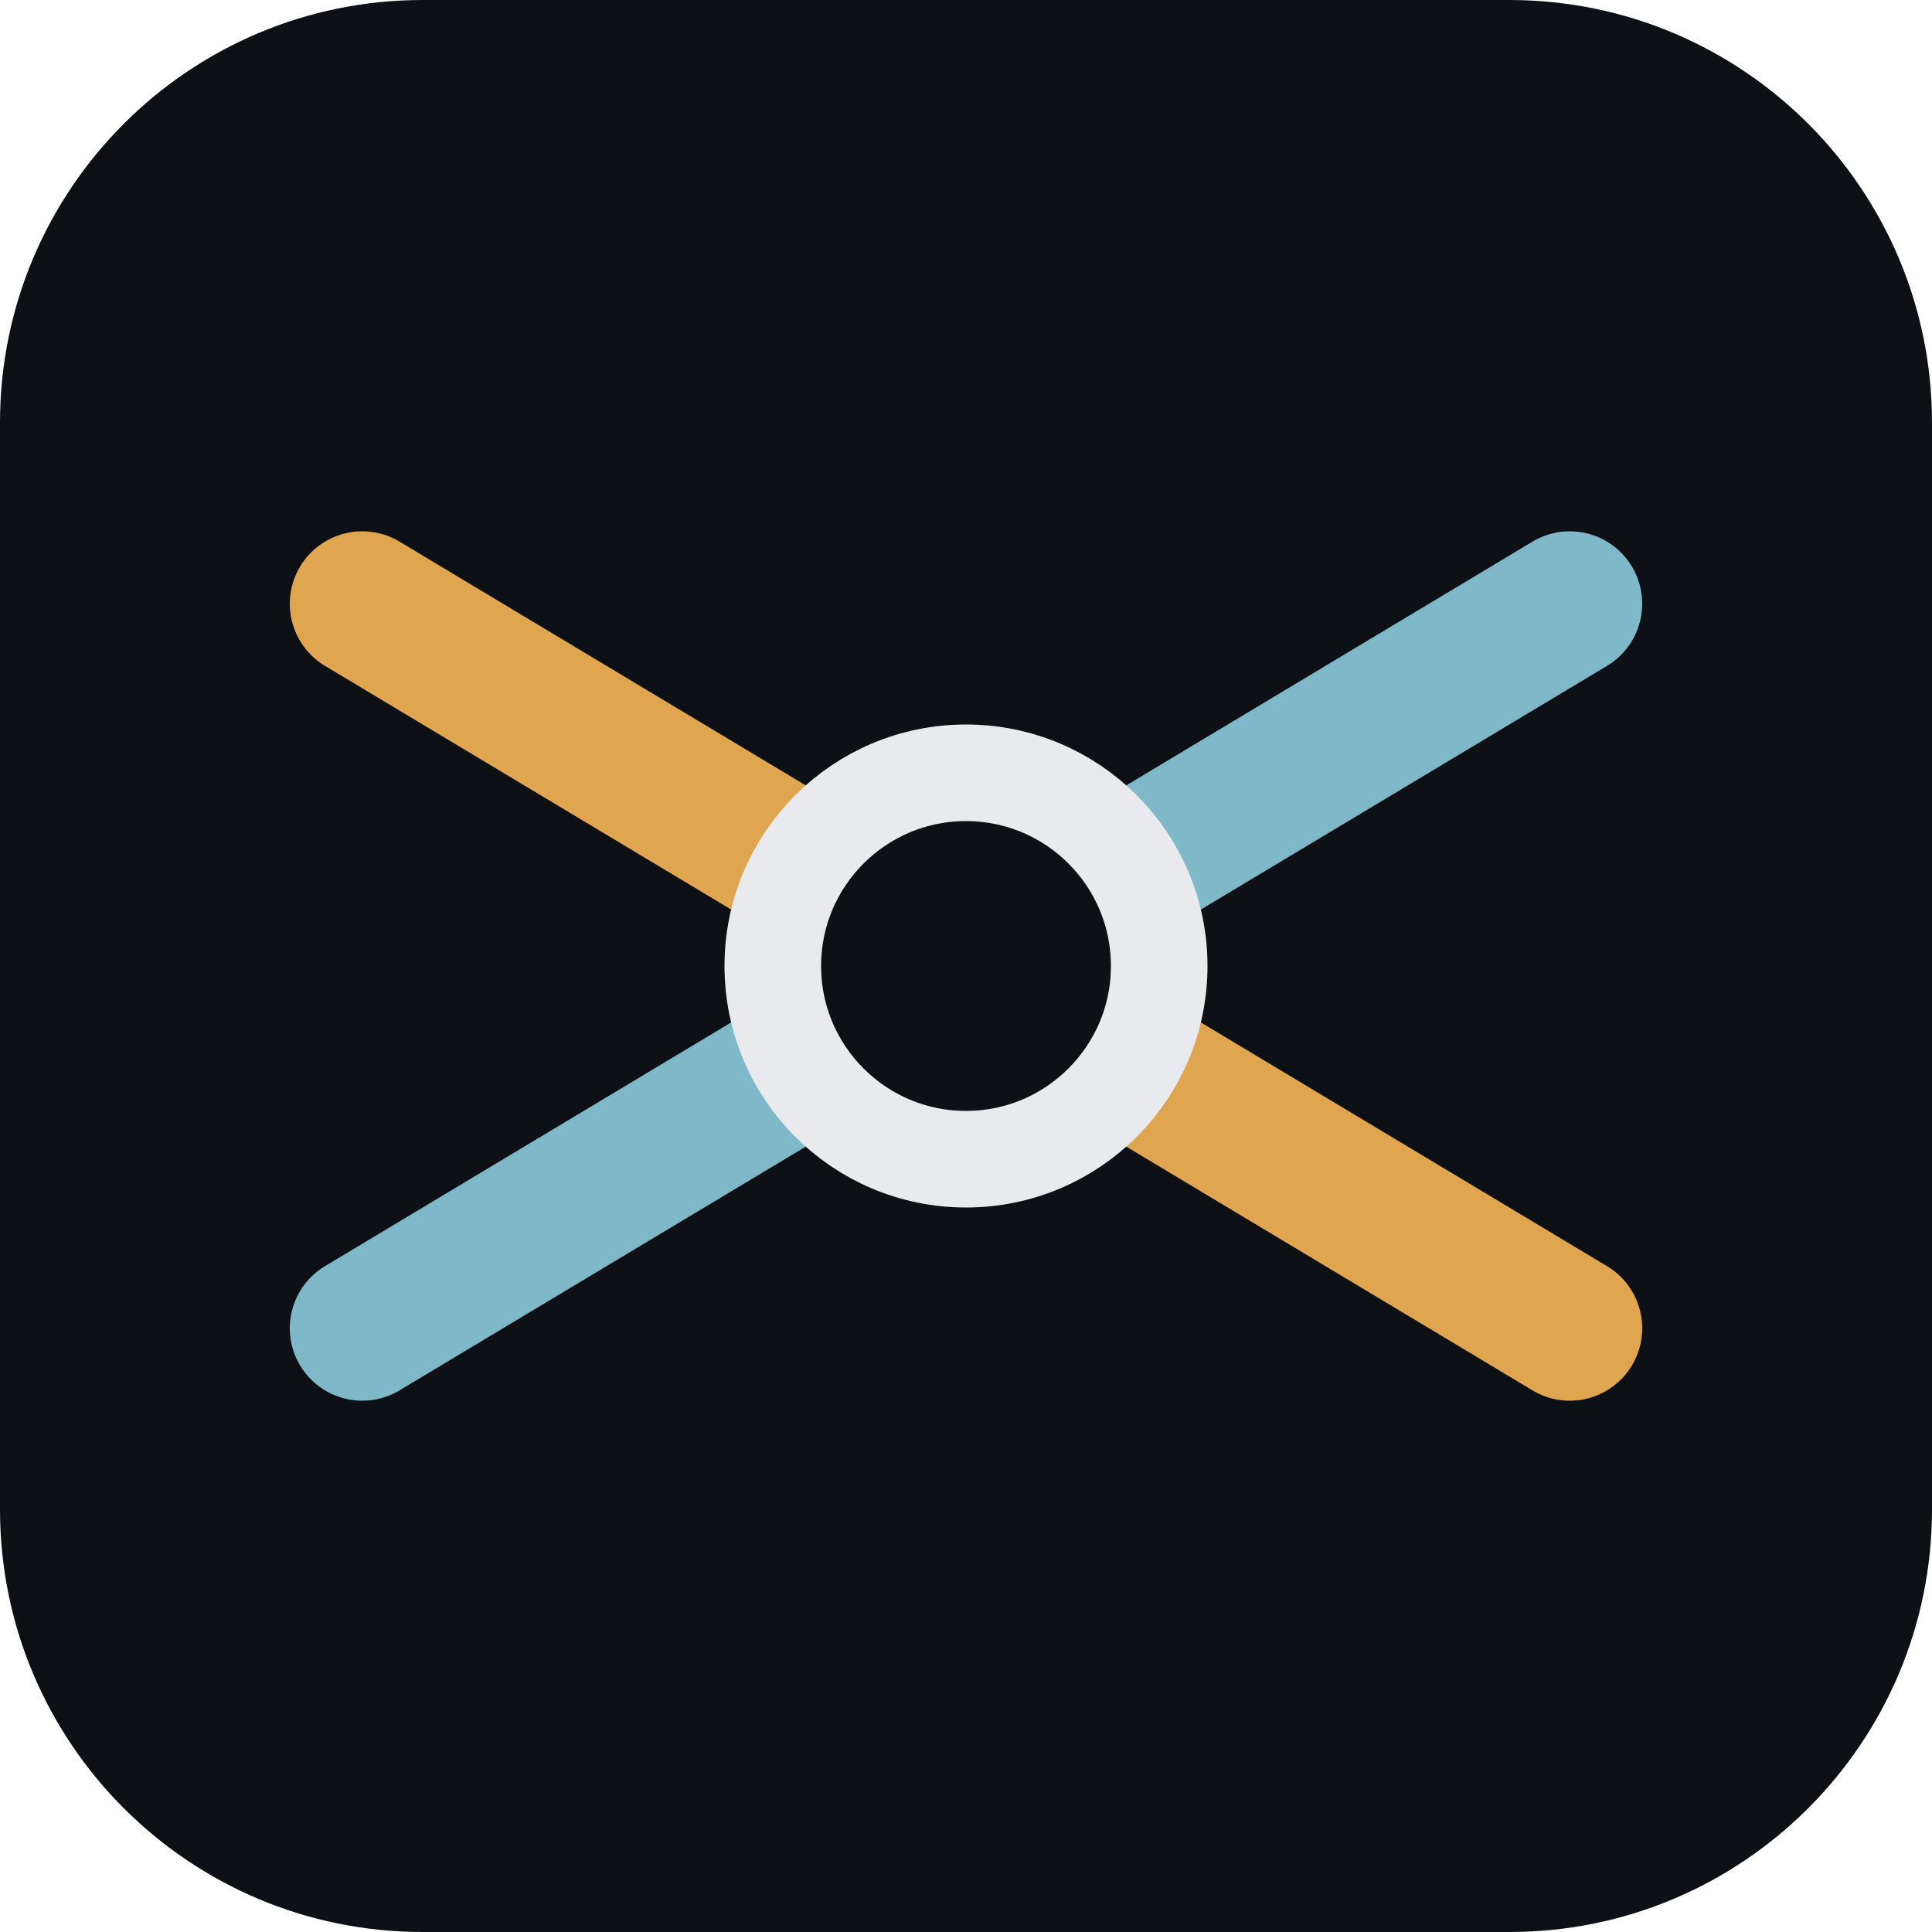
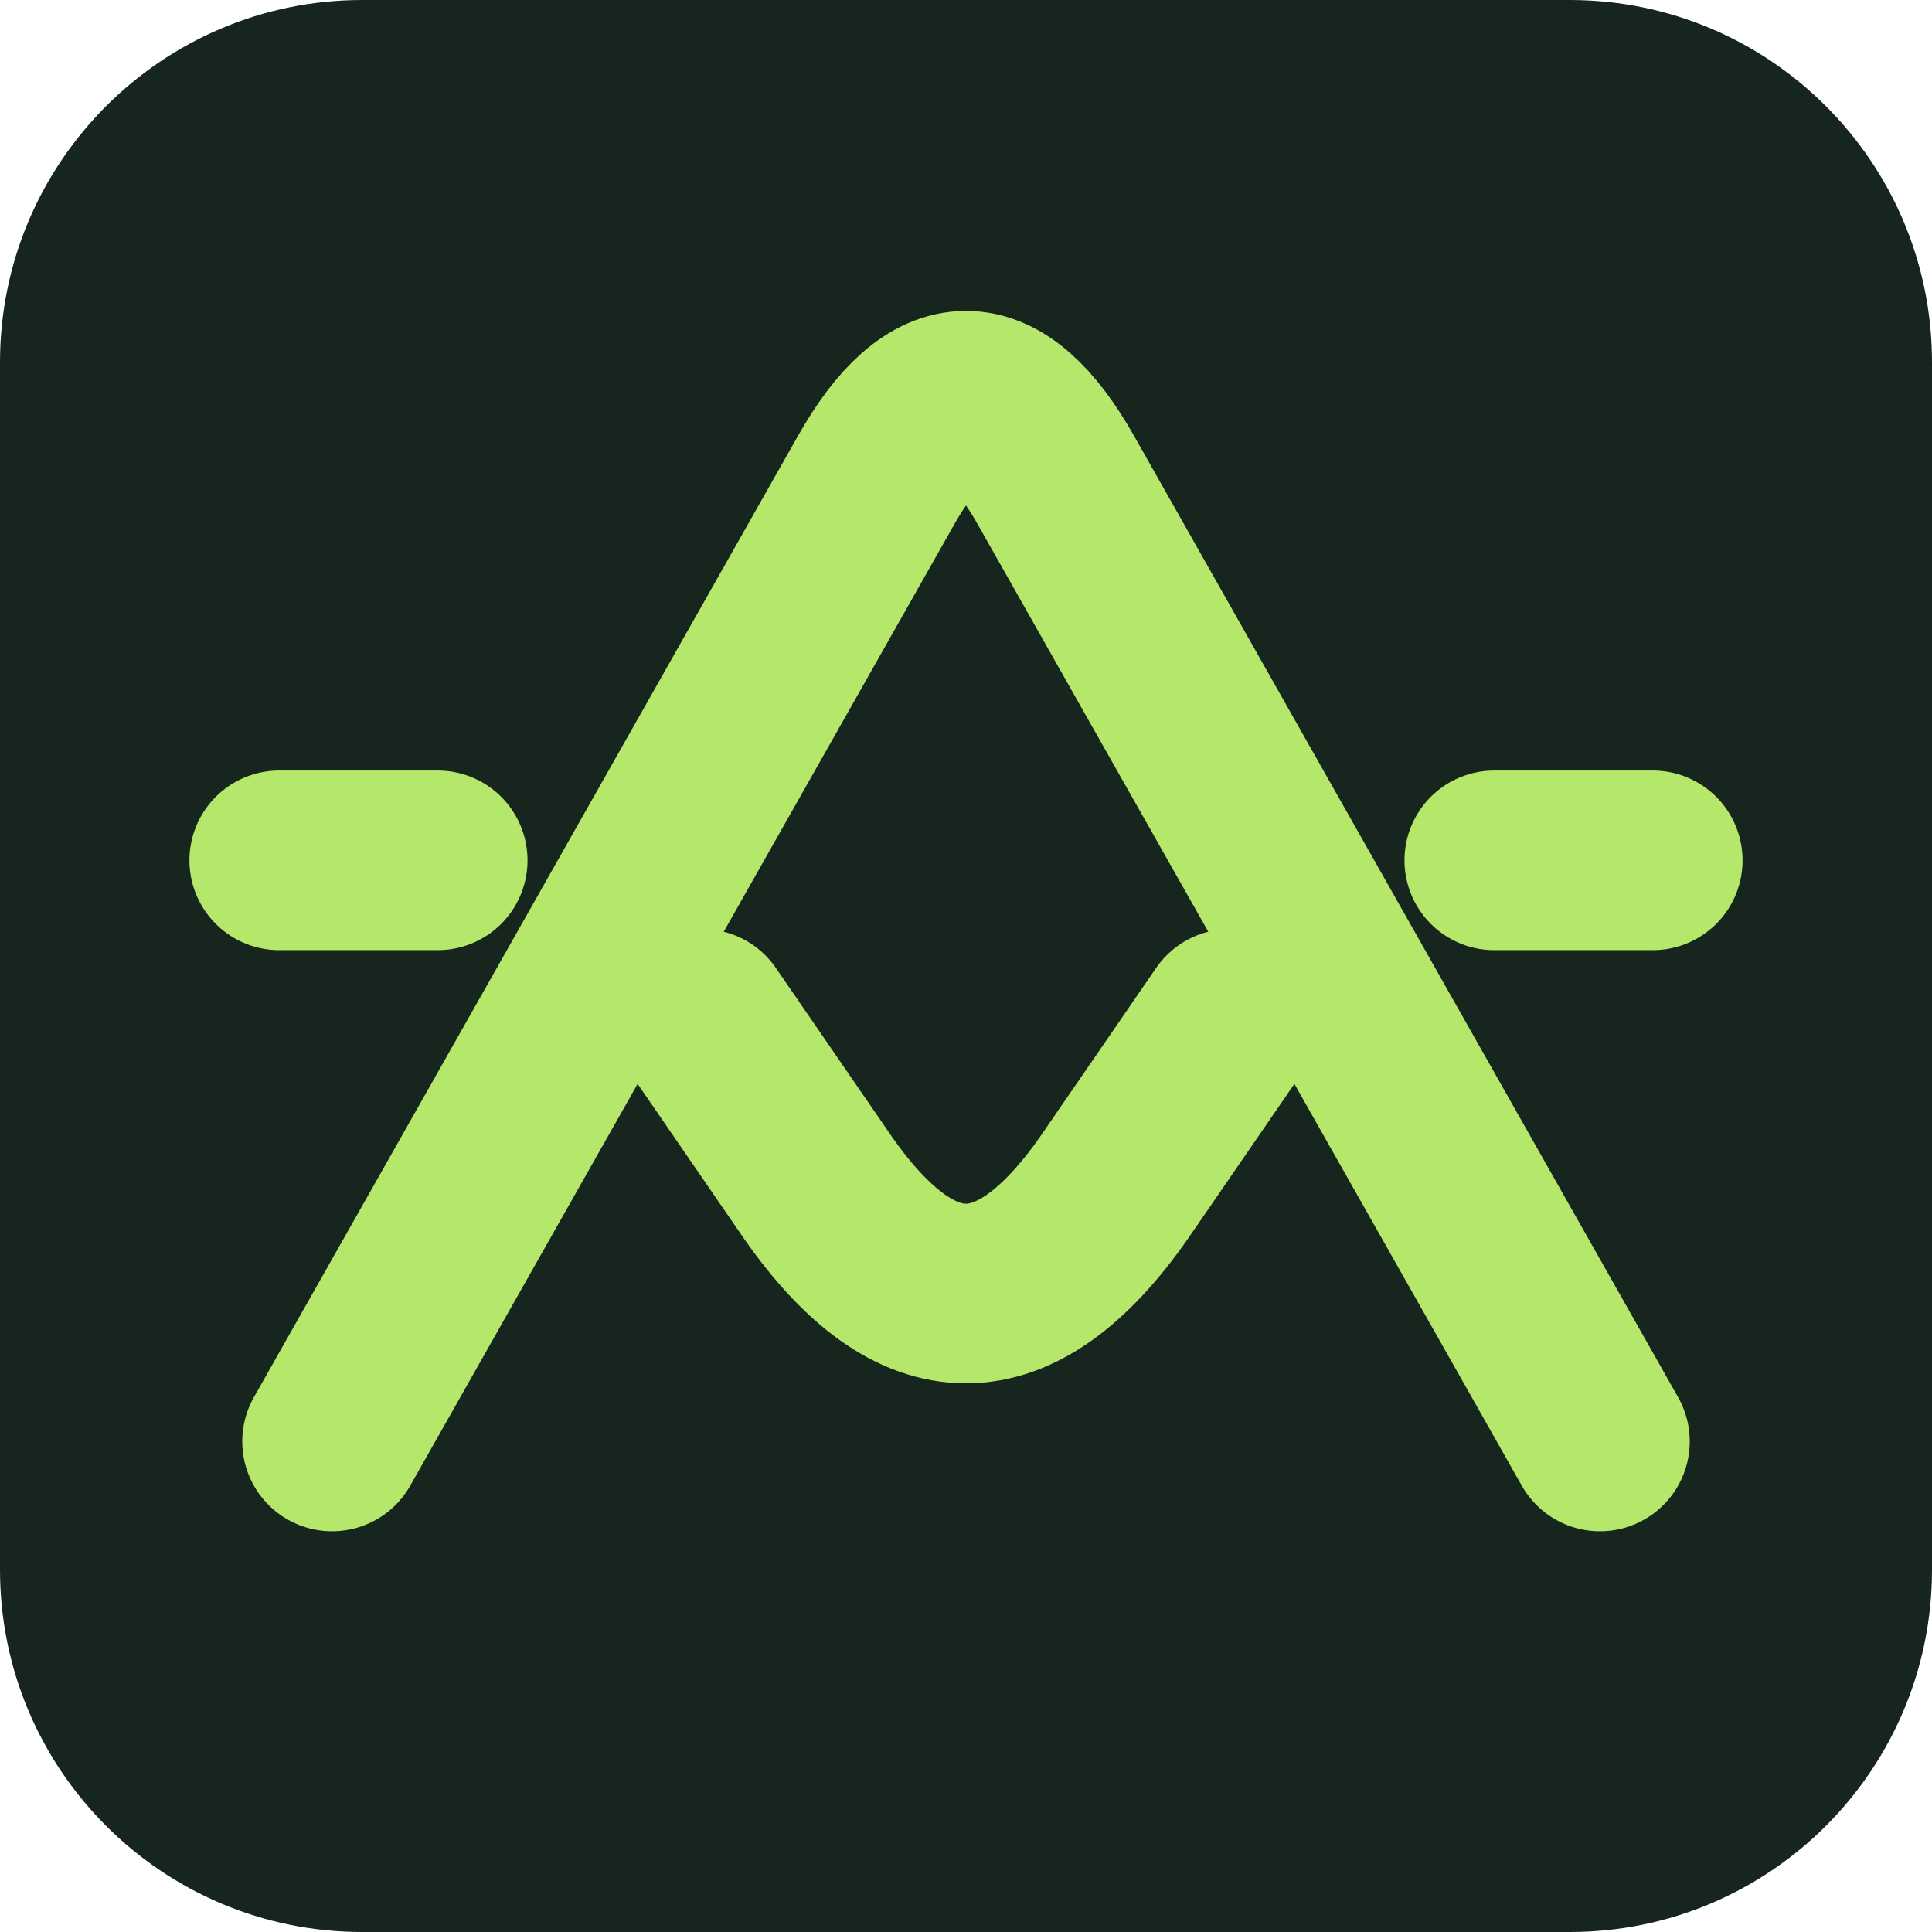
<svg xmlns="http://www.w3.org/2000/svg" viewBox="0 0 32 32">
-   <rect width="32" height="32" rx="7" fill="#0d1014" />
-   <path d="M6 22 L26 10" stroke="#7fb9c9" stroke-width="2.4" stroke-linecap="round" />
-   <path d="M6 10 L26 22" stroke="#e0a64f" stroke-width="2.4" stroke-linecap="round" />
-   <circle cx="16" cy="16" r="3.2" fill="#0d1014" stroke="#e8eaed" stroke-width="1.6" />
+   <rect width="32" height="32" rx="6" fill="#17251F" />
+   <g transform="translate(2 2) scale(.875)" fill="none" stroke="#B5E86A" stroke-width="3.4" stroke-linecap="round" stroke-linejoin="round">
+     <path d="M4 25 14.3 6.8Q16 3.8 17.7 6.8L28 25" />
+     <path d="M3 14h3m5 3 2.2 3.2q2.8 4 5.6 0L21 17m5-3h3" />
+   </g>
</svg>
